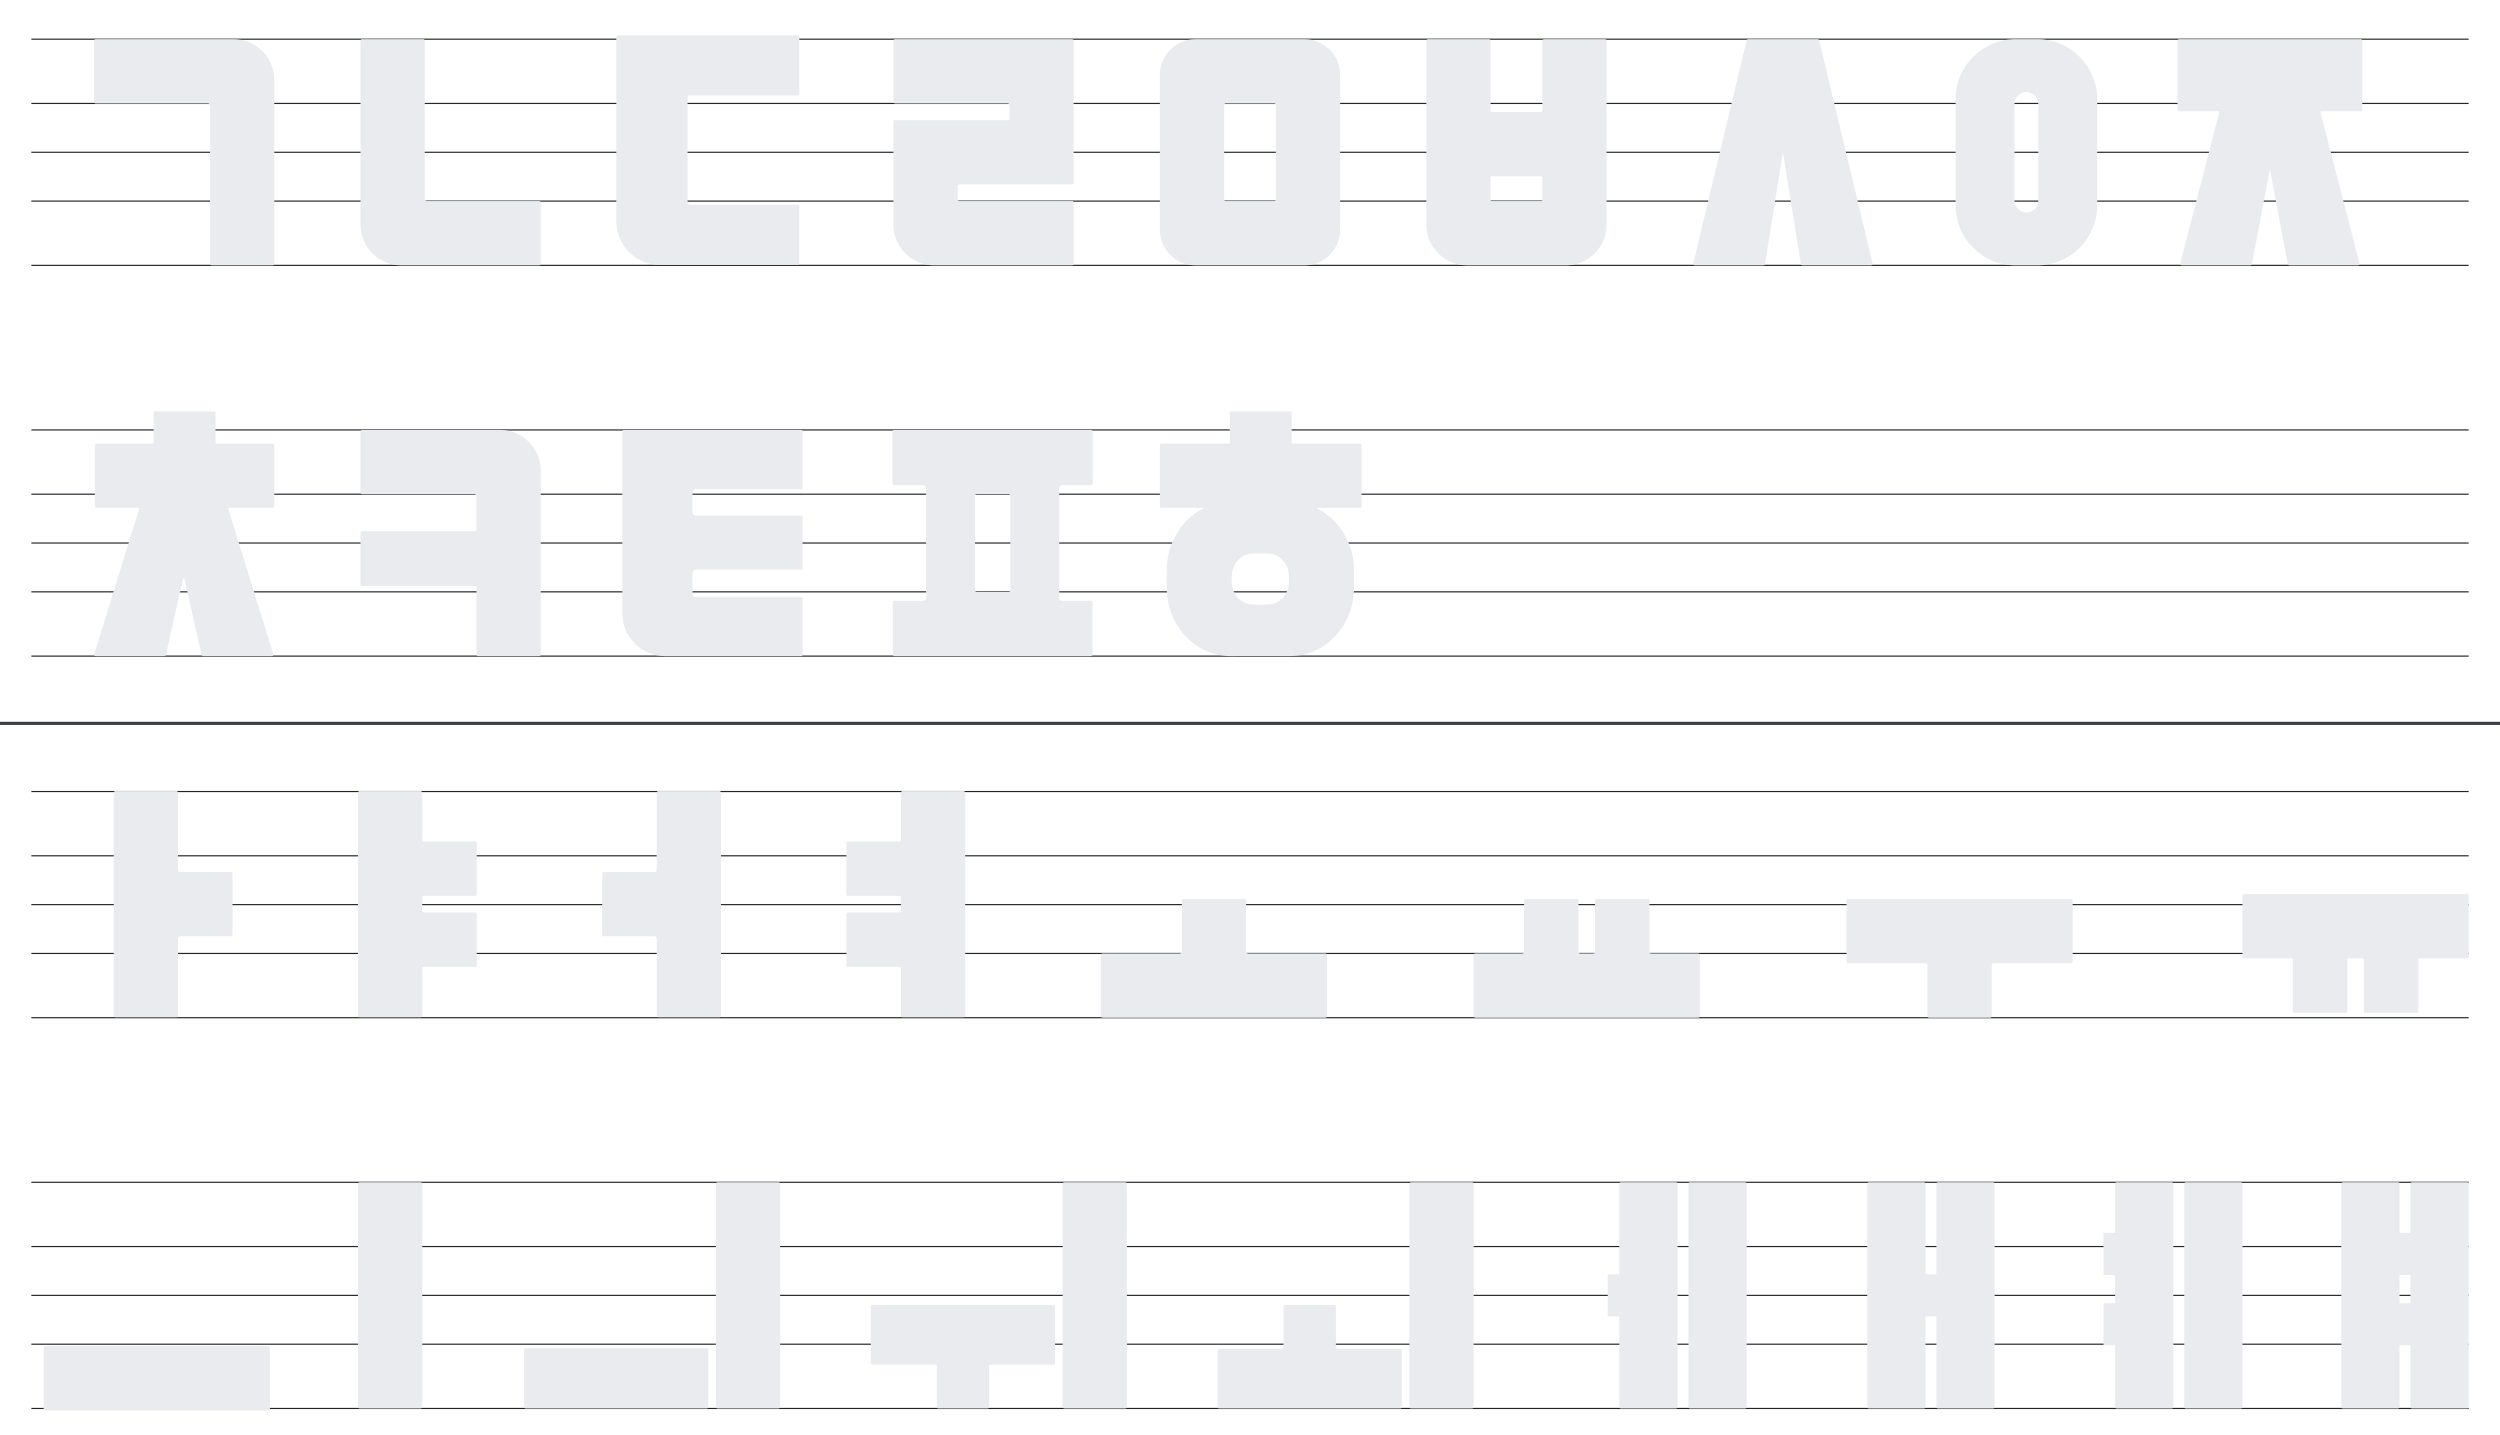
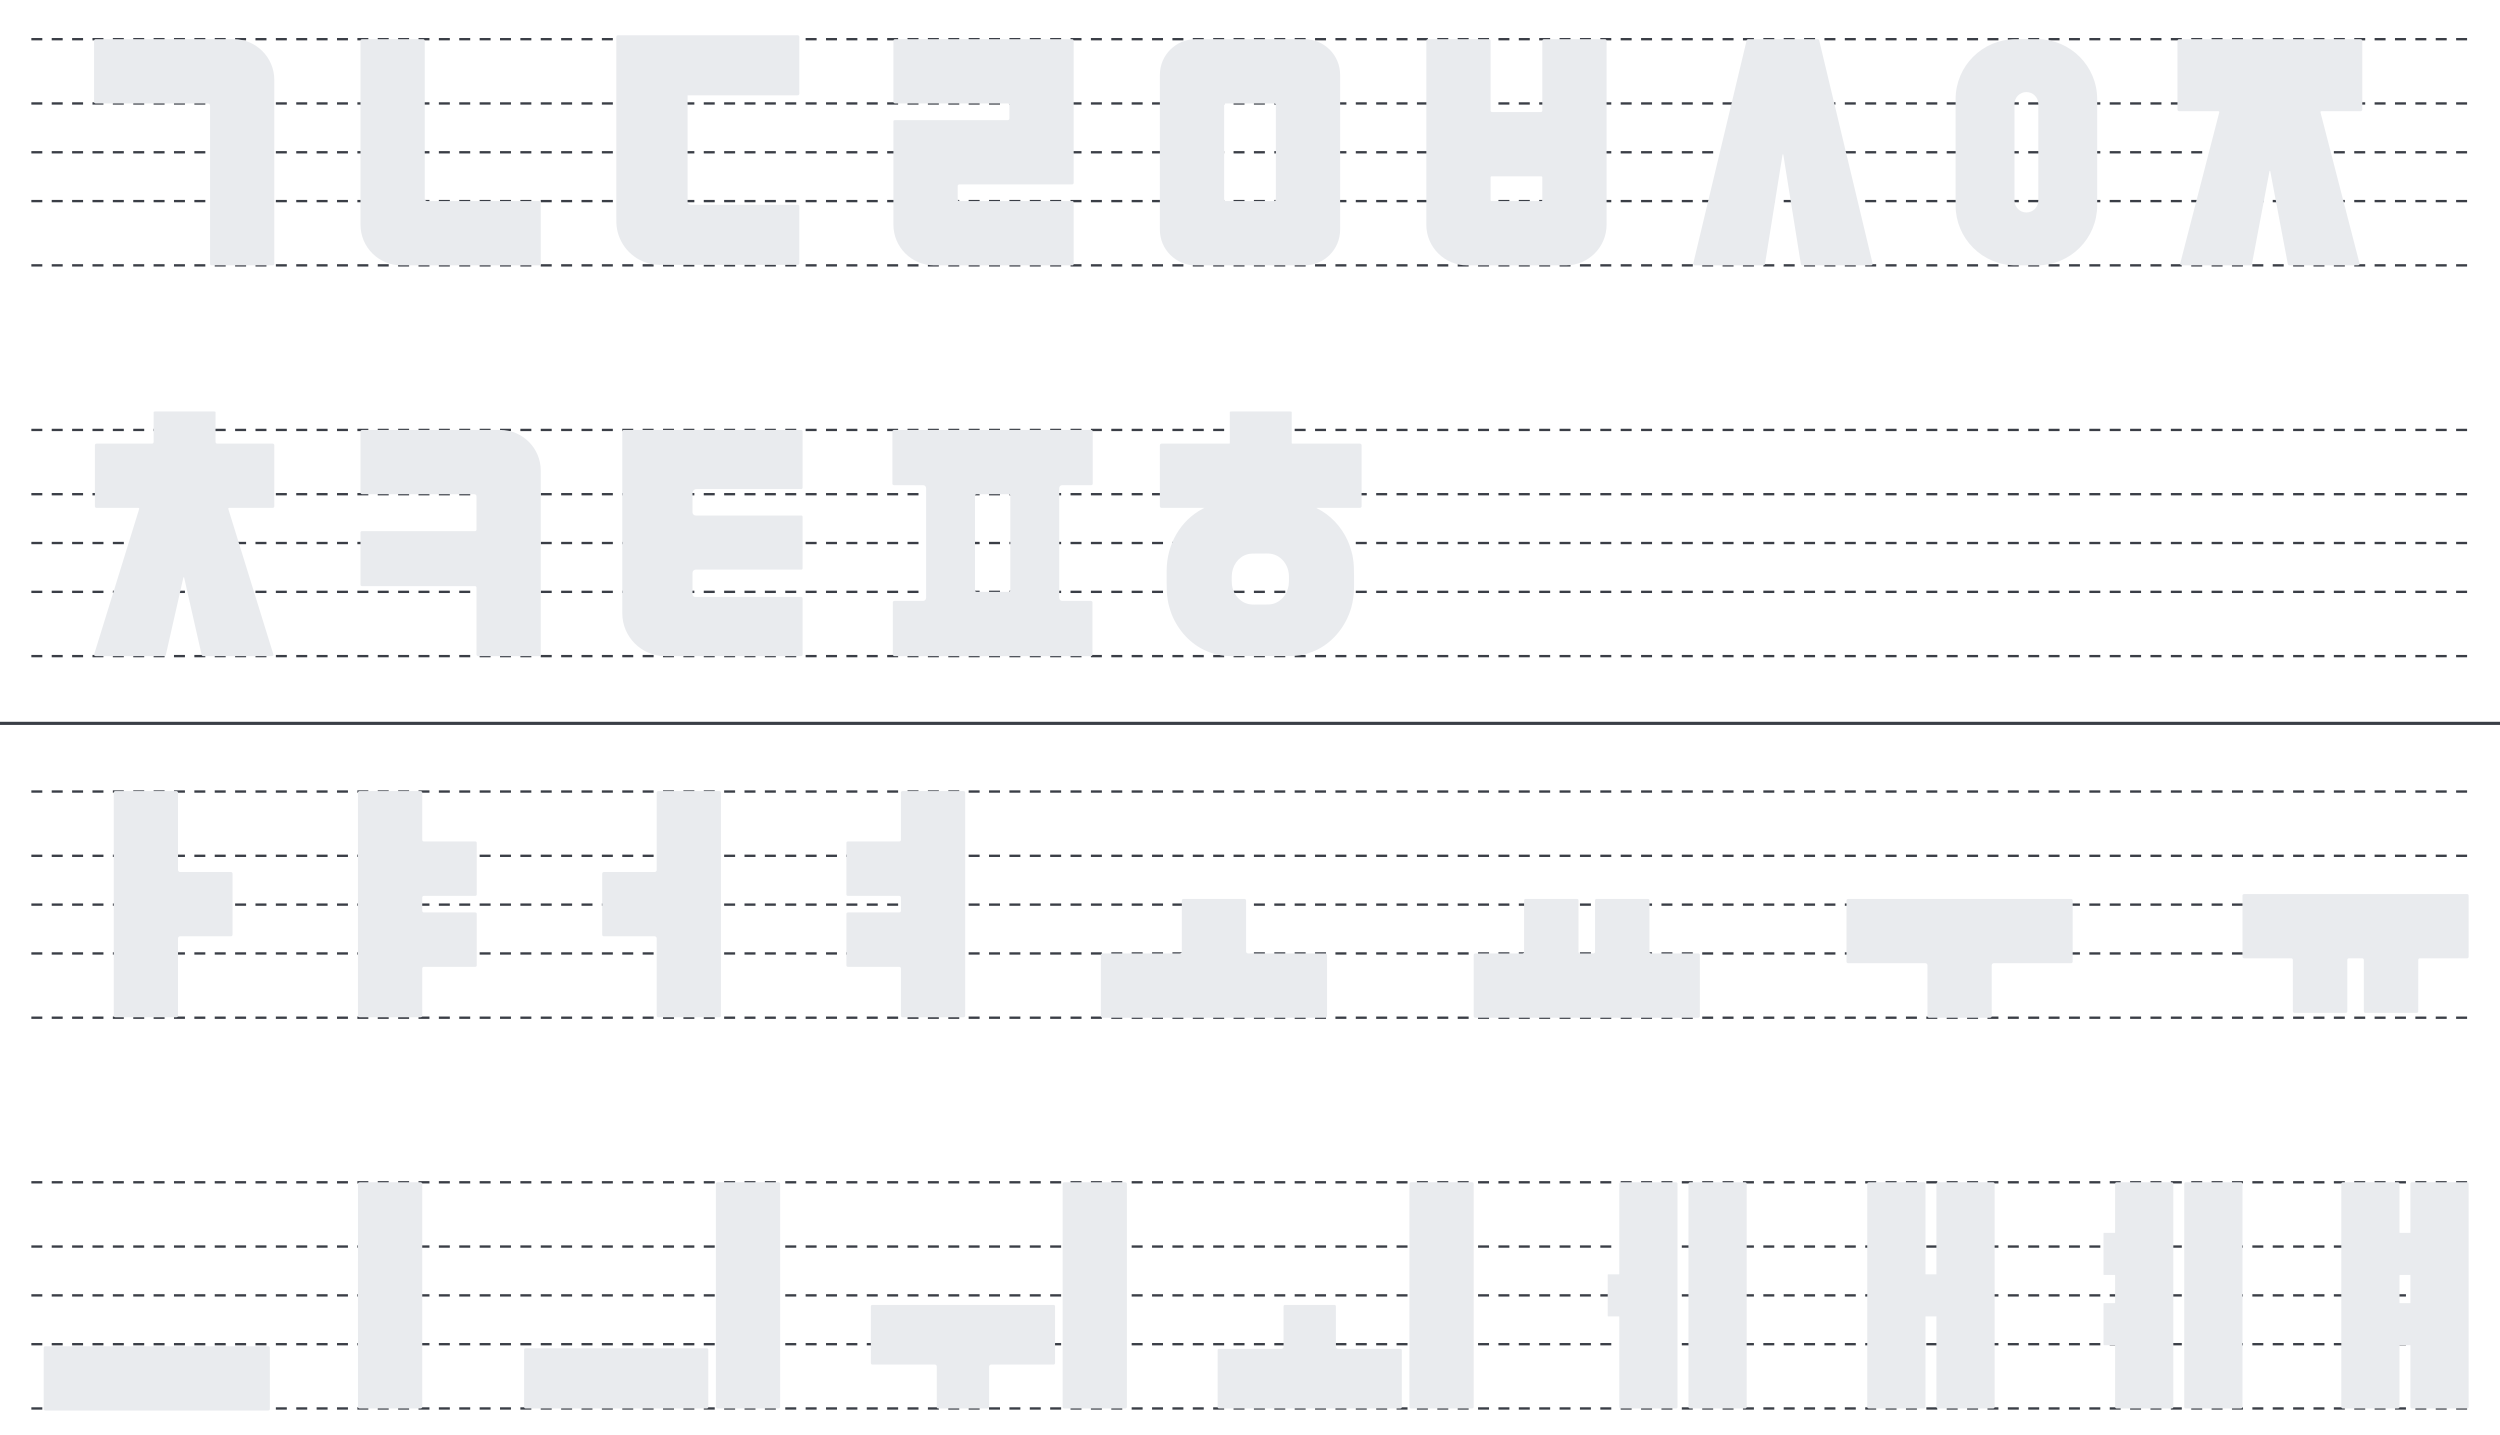
<svg xmlns="http://www.w3.org/2000/svg" viewBox="0 100 3190 1830">
-   <g fill="none" stroke="#22252B" stroke-width="1.5">
+   <g fill="none" stroke="#3A3E46" stroke-width="3" stroke-dasharray="14 12">
    <path d="M40 150L3150 150" />
    <path d="M40 232L3150 232" />
    <path d="M40 294.3L3150 294.3" />
    <path d="M40 356.6L3150 356.6" />
    <path d="M40 438.6L3150 438.6" />
    <path d="M40 648.6L3150 648.6" />
    <path d="M40 730.6L3150 730.6" />
    <path d="M40 792.9L3150 792.9" />
    <path d="M40 855.2L3150 855.2" />
    <path d="M40 937.2L3150 937.2" />
    <g transform="translate(-3210 960)">
      <path d="M3250 150L6360 150" />
    </g>
    <g transform="translate(-3210 960)">
      <path d="M3250 232L6360 232" />
    </g>
    <g transform="translate(-3210 960)">
      <path d="M3250 294.3L6360 294.3" />
    </g>
    <g transform="translate(-3210 960)">
      <path d="M3250 356.6L6360 356.6" />
    </g>
    <g transform="translate(-3210 960)">
      <path d="M3250 438.6L6360 438.6" />
    </g>
    <g transform="translate(-3210 960)">
      <path d="M3250 648.6L6360 648.6" />
    </g>
    <g transform="translate(-3210 960)">
      <path d="M3250 730.6L6360 730.6" />
    </g>
    <g transform="translate(-3210 960)">
      <path d="M3250 792.9L6360 792.9" />
    </g>
    <g transform="translate(-3210 960)">
      <path d="M3250 855.2L6360 855.2" />
    </g>
    <g transform="translate(-3210 960)">
      <path d="M3250 937.2L6360 937.2" />
    </g>
  </g>
  <line x1="0" y1="1023.0" x2="3190" y2="1023.0" stroke="#3A3E46" stroke-width="4" />
  <g fill="#E9EBEE" fill-rule="evenodd">
    <path d="M1525.48 150L1664.52 150C1689.64 150 1710 170.36 1710 195.48L1710 393.12C1710 418.24 1689.64 438.6 1664.52 438.6L1525.48 438.6C1500.36 438.6 1480 418.24 1480 393.12L1480 195.48C1480 170.36 1500.36 150 1525.48 150ZM1562 233.9L1562 354.7C1562 355.75 1562.85 356.6 1563.9 356.6L1626.1 356.6C1627.15 356.6 1628 355.75 1628 354.7L1628 233.9C1628 232.85 1627.15 232 1626.1 232L1563.9 232C1562.85 232 1562 232.85 1562 233.9Z" />
    <path d="M2230.67 150L2319.33 150C2320.26 150 2321.07 150.64 2321.29 151.55L2389.4 436.11C2389.71 437.38 2388.75 438.6 2387.44 438.6L2299.88 438.6C2298.89 438.6 2298.04 437.88 2297.89 436.9L2275.48 297.31C2275.4 296.76 2274.6 296.76 2274.52 297.31L2252.11 436.9C2251.96 437.88 2251.11 438.6 2250.12 438.6L2162.56 438.6C2161.25 438.6 2160.29 437.38 2160.6 436.11L2228.71 151.55C2228.93 150.64 2229.74 150 2230.67 150Z" />
    <path d="M2495.36 226.5C2495.36 184.25 2529.61 150 2571.85 150L2599.51 150C2641.76 150 2676 184.25 2676 226.5L2676 362.1C2676 404.35 2641.76 438.6 2599.51 438.6L2571.85 438.6C2529.61 438.6 2495.36 404.35 2495.36 362.1L2495.36 226.5ZM2585.68 217.48C2577.29 217.48 2570.48 224.29 2570.48 232.68L2570.48 355.92C2570.48 364.31 2577.29 371.12 2585.68 371.12C2594.08 371.12 2600.88 364.31 2600.88 355.92L2600.88 232.68C2600.88 224.29 2594.08 217.48 2585.68 217.48Z" />
    <path d="M2778.44 152.24C2778.44 151 2779.36 150 2780.49 150L3012.23 150C3013.36 150 3014.28 151 3014.28 152.24L3014.28 239.64C3014.28 240.88 3013.36 241.88 3012.23 241.88L2962.09 241.88C2961.31 241.88 2960.74 242.62 2960.94 243.37L3010.76 436.11C3011.07 437.38 3010.11 438.6 3008.8 438.6L2921.24 438.6C2920.25 438.6 2919.4 437.88 2919.25 436.9L2896.84 318.41C2896.76 317.86 2895.96 317.86 2895.88 318.41L2873.47 436.9C2873.32 437.88 2872.47 438.6 2871.48 438.6L2783.92 438.6C2782.61 438.6 2781.65 437.38 2781.96 436.11L2831.78 243.37C2831.98 242.62 2831.41 241.88 2830.63 241.88L2780.49 241.88C2779.36 241.88 2778.44 240.88 2778.44 239.64L2778.44 152.24Z" />
    <path d="M1138.7 650.32C1138.7 649.37 1139.69 648.6 1140.9 648.6L1227.18 648.6L1306.09 648.6L1392.12 648.6C1393.33 648.6 1394.32 649.37 1394.32 650.32L1394.32 717.36C1394.32 718.31 1393.33 719.08 1392.12 719.08L1355.34 719.08C1353.26 719.08 1351.57 720.77 1351.57 722.85L1351.57 862.95C1351.57 865.03 1353.26 866.72 1355.34 866.72L1391.77 866.72C1392.98 866.72 1393.97 867.49 1393.97 868.44L1393.97 935.48C1393.97 936.43 1392.98 937.2 1391.77 937.2L1306.09 937.2L1227.18 937.2L1141.45 937.2C1140.24 937.2 1139.25 936.43 1139.25 935.48L1139.25 868.44C1139.25 867.49 1140.24 866.72 1141.45 866.72L1177.93 866.72C1180.01 866.72 1181.7 865.03 1181.7 862.95L1181.7 722.85C1181.7 720.77 1180.01 719.08 1177.93 719.08L1140.9 719.08C1139.69 719.08 1138.7 718.31 1138.7 717.36L1138.7 650.32ZM1246.01 730.6C1244.96 730.6 1244.11 731.45 1244.11 732.5L1244.11 853.3C1244.11 854.35 1244.96 855.2 1246.01 855.2L1287.25 855.2C1288.3 855.2 1289.16 854.35 1289.16 853.3L1289.16 732.5C1289.16 731.45 1288.3 730.6 1287.25 730.6L1246.01 730.6Z" />
    <path d="M196.05 625.62C196.05 625.32 196.91 625.07 197.97 625.07L273.11 625.07C274.17 625.07 275.03 625.32 275.03 625.62L275.03 663.93C275.03 665.11 275.99 666.07 277.17 666.07L348.01 666.07C349.11 666.07 350 666.96 350 668.07L350 746.07C350 747.17 349.11 748.07 348.01 748.07L292.34 748.07C291.63 748.07 291.12 748.76 291.33 749.44L348.86 935.12C349.17 936.18 348.21 937.2 346.9 937.2L259.34 937.2C258.35 937.2 257.5 936.6 257.35 935.78L234.94 836.92C234.86 836.46 234.06 836.46 233.98 836.92L211.57 935.78C211.42 936.6 210.57 937.2 209.58 937.2L122.02 937.2C120.72 937.2 119.75 936.18 120.06 935.12L177.59 749.44C177.8 748.76 177.29 748.07 176.58 748.07L123.07 748.07C121.97 748.07 121.08 747.17 121.08 746.07L121.08 668.07C121.08 666.96 121.97 666.07 123.07 666.07L193.91 666.07C195.09 666.07 196.05 665.11 196.05 663.93L196.05 625.62Z" />
    <path d="M794.04 650.4C794.04 649.41 794.85 648.6 795.85 648.6L1022.28 648.6C1023.29 648.6 1024.09 649.41 1024.09 650.4L1024.09 722.28C1024.09 723.28 1023.29 724.09 1022.28 724.09L888.57 724.09C885.85 724.09 883.64 726.3 883.64 729.02L883.64 753.71C883.64 755.98 885.48 757.81 887.74 757.81L1022.55 757.81C1023.4 757.81 1024.09 758.51 1024.09 759.36L1024.09 825.29C1024.09 826.14 1023.4 826.84 1022.55 826.84L887.74 826.84C885.48 826.84 883.64 828.67 883.64 830.94L883.64 858.45C883.64 860.25 885.11 861.71 886.9 861.71L1022.28 861.71C1023.29 861.71 1024.09 862.52 1024.09 863.52L1024.09 935.4C1024.09 936.39 1023.29 937.2 1022.28 937.2L848.79 937.2C818.55 937.2 794.04 912.69 794.04 882.45L794.04 880.64L794.04 863.52L794.04 722.29L794.04 722.28L794.04 671.21L794.04 650.4Z" />
    <g transform="translate(-3210 960)">
      <path d="M3355.15 151.4C3355.15 150.3 3356.05 149.4 3357.15 149.4L3435.15 149.4C3436.26 149.4 3437.15 150.3 3437.15 151.4L3437.15 250.09C3437.15 251.53 3438.32 252.7 3439.76 252.7L3504.71 252.7C3505.82 252.7 3506.71 253.6 3506.71 254.7L3506.71 332.7C3506.71 333.81 3505.82 334.7 3504.71 334.7L3439.76 334.7C3438.32 334.7 3437.15 335.87 3437.15 337.31L3437.15 436C3437.15 437.11 3436.26 438 3435.15 438L3357.15 438C3356.05 438 3355.15 437.11 3355.15 436L3355.15 151.4Z" />
    </g>
    <g transform="translate(-3210 960)">
      <path d="M4129.95 151.4C4129.95 150.3 4129.06 149.4 4127.95 149.4L4049.95 149.4C4048.85 149.4 4047.95 150.3 4047.95 151.4L4047.95 250.09C4047.95 251.53 4046.79 252.7 4045.34 252.7L3980.4 252.7C3979.29 252.7 3978.4 253.6 3978.4 254.7L3978.4 332.7C3978.4 333.81 3979.29 334.7 3980.4 334.7L4045.34 334.7C4046.79 334.7 4047.95 335.87 4047.95 337.31L4047.95 436C4047.95 437.11 4048.85 438 4049.95 438L4127.95 438C4129.06 438 4129.95 437.11 4129.95 436L4129.95 151.4Z" />
    </g>
    <g transform="translate(-3210 960)">
      <path d="M4901.3 438.6C4902.41 438.6 4903.3 437.71 4903.3 436.6L4903.3 358.6C4903.3 357.5 4902.41 356.6 4901.3 356.6L4802.61 356.6C4801.17 356.6 4800 355.43 4800 353.99L4800 289.04C4800 287.94 4799.11 287.04 4798 287.04L4720 287.04C4718.9 287.04 4718 287.94 4718 289.04L4718 353.99C4718 355.43 4716.83 356.6 4715.39 356.6L4616.7 356.6C4615.6 356.6 4614.7 357.5 4614.7 358.6L4614.7 436.6C4614.7 437.71 4615.6 438.6 4616.7 438.6L4901.3 438.6Z" />
    </g>
    <g transform="translate(-3210 960)">
      <path d="M5568.13 287.04C5567.02 287.04 5566.13 287.94 5566.13 289.04L5566.13 367.04C5566.13 368.15 5567.02 369.04 5568.13 369.04L5666.82 369.04C5668.26 369.04 5669.43 370.21 5669.43 371.65L5669.43 436.6C5669.43 437.71 5670.32 438.6 5671.43 438.6L5749.43 438.6C5750.53 438.6 5751.43 437.71 5751.43 436.6L5751.43 371.65C5751.43 370.21 5752.6 369.04 5754.04 369.04L5852.73 369.04C5853.83 369.04 5854.73 368.15 5854.73 367.04L5854.73 289.04C5854.73 287.94 5853.83 287.04 5852.73 287.04L5568.13 287.04Z" />
    </g>
    <g transform="translate(-3210 960)">
      <path d="M4322.85 805.08C4321.95 805.08 4321.22 805.91 4321.22 806.93L4321.22 879.28C4321.22 880.3 4321.95 881.13 4322.85 881.13L4402.73 881.13C4404.18 881.13 4405.34 882.3 4405.34 883.74L4405.34 935.34C4405.34 936.37 4406.07 937.2 4406.97 937.2L4470.49 937.2C4471.39 937.2 4472.12 936.37 4472.12 935.34L4472.12 883.74C4472.12 882.3 4473.29 881.13 4474.73 881.13L4554.61 881.13C4555.51 881.13 4556.24 880.3 4556.24 879.28L4556.24 806.93C4556.24 805.91 4555.51 805.08 4554.61 805.08L4322.85 805.08Z" />
    </g>
    <g transform="translate(-3210 960)">
      <path d="M4765.33 937.2C4764.43 937.2 4763.7 936.37 4763.7 935.34L4763.7 863C4763.7 861.98 4764.43 861.15 4765.33 861.15L4845.21 861.15C4846.65 861.15 4847.82 859.98 4847.82 858.53L4847.82 806.93C4847.82 805.91 4848.55 805.08 4849.45 805.08L4912.97 805.08C4913.87 805.08 4914.6 805.91 4914.6 806.93L4914.6 858.53C4914.6 859.98 4915.77 861.15 4917.21 861.15L4997.09 861.15C4997.99 861.15 4998.72 861.98 4998.72 863L4998.72 935.34C4998.72 936.37 4997.99 937.2 4997.09 937.2L4765.33 937.2Z" />
    </g>
    <g transform="translate(-3210 960)">
      <path d="M3666.77 151.4C3666.77 150.3 3667.67 149.4 3668.77 149.4L3746.77 149.4C3747.88 149.4 3748.77 150.3 3748.77 151.4L3748.77 211.71C3748.77 212.81 3749.67 213.7 3750.77 213.7L3816.33 213.7C3817.44 213.7 3818.33 214.46 3818.33 215.4L3818.33 281.46C3818.33 282.39 3817.44 283.15 3816.33 283.15L3750.77 283.15C3749.67 283.15 3748.77 284.04 3748.77 285.15L3748.77 302.25C3748.77 303.36 3749.67 304.25 3750.77 304.25L3816.33 304.25C3817.44 304.25 3818.33 305.01 3818.33 305.94L3818.33 372C3818.33 372.94 3817.44 373.7 3816.33 373.7L3750.77 373.7C3749.67 373.7 3748.77 374.59 3748.77 375.69L3748.77 436C3748.77 437.11 3747.88 438 3746.77 438L3668.77 438C3667.67 438 3666.77 437.11 3666.77 436L3666.77 151.4Z" />
    </g>
    <g transform="translate(-3210 960)">
      <path d="M4441.58 151.4C4441.58 150.3 4440.68 149.4 4439.58 149.4L4361.58 149.4C4360.47 149.4 4359.58 150.3 4359.58 151.4L4359.58 211.71C4359.58 212.81 4358.68 213.7 4357.58 213.7L4292.02 213.7C4290.91 213.7 4290.02 214.46 4290.02 215.4L4290.02 281.46C4290.02 282.39 4290.91 283.15 4292.02 283.15L4357.58 283.15C4358.68 283.15 4359.58 284.04 4359.58 285.15L4359.58 302.25C4359.58 303.36 4358.68 304.25 4357.58 304.25L4292.02 304.25C4290.91 304.25 4290.02 305.01 4290.02 305.94L4290.02 372C4290.02 372.94 4290.91 373.7 4292.02 373.7L4357.58 373.7C4358.68 373.7 4359.58 374.59 4359.58 375.69L4359.58 436C4359.58 437.11 4360.47 438 4361.58 438L4439.58 438C4440.68 438 4441.58 437.11 4441.58 436L4441.58 151.4Z" />
    </g>
    <g transform="translate(-3210 960)">
      <path d="M5377.02 438.6C5378.12 438.6 5379.02 437.71 5379.02 436.6L5379.02 358.6C5379.02 357.5 5378.12 356.6 5377.02 356.6L5316.71 356.6C5315.61 356.6 5314.71 355.71 5314.71 354.6L5314.71 289.04C5314.71 287.94 5313.96 287.04 5313.02 287.04L5246.96 287.04C5246.02 287.04 5245.27 287.94 5245.27 289.04L5245.27 354.6C5245.27 355.71 5244.37 356.6 5243.27 356.6L5226.16 356.6C5225.06 356.6 5224.17 355.71 5224.17 354.6L5224.17 289.04C5224.17 287.94 5223.41 287.04 5222.47 287.04L5156.41 287.04C5155.48 287.04 5154.72 287.94 5154.72 289.04L5154.72 354.6C5154.72 355.71 5153.82 356.6 5152.72 356.6L5092.42 356.6C5091.31 356.6 5090.42 357.5 5090.42 358.6L5090.42 436.6C5090.42 437.71 5091.31 438.6 5092.42 438.6L5377.02 438.6Z" />
    </g>
    <g transform="translate(-3210 960)">
      <path d="M6073.4 280.82C6072.29 280.82 6071.4 281.72 6071.4 282.82L6071.4 360.82C6071.4 361.93 6072.29 362.82 6073.4 362.82L6133.71 362.82C6134.81 362.82 6135.7 363.71 6135.7 364.82L6135.7 430.38C6135.7 431.48 6136.46 432.38 6137.4 432.38L6203.46 432.38C6204.39 432.38 6205.15 431.48 6205.15 430.38L6205.15 364.82C6205.15 363.71 6206.04 362.82 6207.15 362.82L6224.25 362.82C6225.36 362.82 6226.25 363.71 6226.25 364.82L6226.25 430.38C6226.25 431.48 6227.01 432.38 6227.94 432.38L6294 432.38C6294.94 432.38 6295.7 431.48 6295.7 430.38L6295.7 364.82C6295.7 363.71 6296.59 362.82 6297.69 362.82L6358 362.82C6359.1 362.82 6360 361.93 6360 360.82L6360 282.82C6360 281.72 6359.1 280.82 6358 280.82L6073.4 280.82Z" />
    </g>
    <path d="M120 152C120 150.9 120.89 150 122 150L259.12 150L270 150L272.59 150L298.09 150C326.76 150 350 173.24 350 201.91L350 203.63L350 219.86L350 224.13L350 224.67L350 230L350 230L350 230L350 230L350 436.6C350 437.7 349.11 438.6 348 438.6L270 438.6C268.89 438.6 268 437.7 268 436.6L268 234.74C268 233.23 266.77 232 265.26 232L122 232C120.89 232 120 231.1 120 230L120 152Z" />
    <path d="M460 650.6C460 649.49 460.89 648.6 462 648.6L599.12 648.6L610 648.6L612.59 648.6L638.09 648.6C666.76 648.6 690 671.84 690 700.51L690 702.23L690 718.46L690 722.73L690 723.27L690 728.6L690 728.6L690 935.2C690 936.3 689.11 937.2 688 937.2L610 937.2C608.89 937.2 608 936.3 608 935.2L608 849.73C608 848.72 607.17 847.89 606.16 847.89L461.69 847.89C460.76 847.89 460 847.13 460 846.18L460 779.44C460 778.49 460.76 777.72 461.69 777.72L606.16 777.72C607.17 777.72 608 776.9 608 775.88L608 733.34C608 731.83 606.77 730.6 605.26 730.6L462 730.6C460.89 730.6 460 729.7 460 728.6L460 650.6Z" />
    <path d="M690 436.6C690 437.7 689.1 438.6 688 438.6L550.88 438.6L540 438.6L537.41 438.6L511.91 438.6C483.24 438.6 460 415.36 460 386.69L460 384.97L460 368.74L460 364.47L460 363.93L460 358.6L460 358.6L460 358.6L460 358.6L460 152C460 150.9 460.89 150 462 150L540 150C541.1 150 542 150.9 542 152L542 353.45C542 355.19 543.41 356.6 545.15 356.6L688 356.6C689.1 356.6 690 357.49 690 358.6L690 436.6Z" />
    <path d="M1569.25 625.62C1569.25 625.32 1570.11 625.07 1571.17 625.07L1646.31 625.07C1647.37 625.07 1648.23 625.32 1648.23 625.62L1648.23 665.33C1648.23 665.74 1648.57 666.07 1648.98 666.07L1735.14 666.07C1736.38 666.07 1737.38 666.96 1737.38 668.07L1737.38 746.07C1737.38 747.17 1736.38 748.07 1735.14 748.07L1680.17 748.07C1679.97 748.07 1679.91 748.34 1680.09 748.42C1697.25 756.84 1711.51 771.7 1719.72 790.04C1722.33 795.86 1724.16 801.96 1725.65 808.2C1725.94 809.39 1726.1 810.63 1726.31 811.84C1727.61 819.28 1727.74 826.51 1727.74 834.05C1727.74 839.23 1727.77 844.42 1727.74 849.61C1727.68 858.38 1726.54 867.19 1724.13 875.59C1717.55 898.5 1701.83 918.25 1681.64 928.56C1676.21 931.34 1670.52 933.38 1664.69 934.94C1656.3 937.18 1647.61 937.15 1639.03 937.15L1611.88 937.15L1581.33 937.15C1575.5 937.15 1569.61 937.37 1563.79 936.89C1559.79 936.56 1555.81 935.87 1551.89 934.98C1548.87 934.3 1545.89 933.26 1542.98 932.17C1522.69 924.57 1506.13 908.37 1496.68 887.69C1494.03 881.89 1492.23 875.71 1490.73 869.47C1490.46 868.36 1490.32 867.22 1490.12 866.09C1488.81 858.75 1488.65 851.48 1488.65 844.03C1488.65 838.75 1488.64 833.47 1488.65 828.2C1488.73 794.4 1506.35 763.99 1534.66 749.19C1535.4 748.8 1536.15 748.43 1536.9 748.07L1482.24 748.07C1481 748.07 1480 747.17 1480 746.07L1480 668.07C1480 666.96 1481 666.07 1482.24 666.07L1568.5 666.07C1568.91 666.07 1569.25 665.74 1569.25 665.33L1569.25 625.62ZM1609.67 806.33L1602.05 806.33C1598.54 806.33 1595.04 806.35 1591.62 807.31C1579.75 810.63 1571.85 822.35 1571.73 835.36C1571.7 838.99 1571.53 842.75 1571.97 846.36C1573.04 855.15 1578.06 862.96 1585.1 867.48C1588.07 869.39 1591.62 870.65 1595.04 871.12C1598.87 871.64 1602.84 871.37 1606.69 871.37L1614.57 871.37C1617.99 871.37 1621.47 871.38 1624.8 870.39C1636.68 866.85 1644.51 855.56 1644.66 842.38C1644.7 838.74 1644.88 834.94 1644.41 831.31C1643.28 822.53 1638.35 814.7 1631.27 810.2C1628.3 808.32 1624.8 807.06 1621.38 806.59C1617.53 806.06 1613.55 806.33 1609.67 806.33Z" />
    <path d="M877.37 221.63L877.37 327.05L877.37 352.23L877.37 356.22C877.37 357.12 877.28 358.09 877.54 358.96C877.75 359.69 878.28 360.43 878.95 360.8C880.55 361.69 885.78 361.32 887.84 361.32L908.85 361.32L985.99 361.32L1011.56 361.32L1016.12 361.32C1016.95 361.32 1017.93 361.18 1018.73 361.47C1019.18 361.63 1019.58 362.02 1019.76 362.46C1020.16 363.46 1019.93 366.49 1019.93 367.71L1019.93 379.46L1019.93 419.86L1019.93 432.78C1019.93 433.99 1020.28 436.56 1019.33 437.43C1018.42 438.25 1016.8 437.95 1015.67 437.95L1006.49 437.95L969.94 437.95L865.24 437.95L848.8 437.95C843.3 437.95 837.84 437.98 832.4 437.12C825.02 435.94 815.98 432.27 809.98 427.79C807.44 425.9 804.96 423.92 802.72 421.68C794.72 413.66 789.27 403.21 787.27 392.07C786.3 386.69 786.42 381.19 786.42 375.74L786.42 357.24L786.42 247.47L786.42 171.29L786.42 152.27C786.42 150.86 786.06 146.47 786.98 145.55C787.87 144.68 789.57 145 790.7 145L800.39 145L839.13 145L971.38 145L1006.19 145L1015.32 145C1016.43 145 1018.14 144.69 1019.1 145.35C1020.29 146.16 1019.93 148 1019.93 149.24L1019.93 160.03L1019.93 204.93L1019.93 217.07C1019.93 218.43 1020.35 220.51 1019 221.35C1018.12 221.9 1014.75 221.63 1013.59 221.63L1000.03 221.63L949.36 221.63L877.37 221.63Z" />
    <path d="M1820 152C1820 150.9 1820.9 150 1822 150L1900 150C1901.1 150 1902 150.9 1902 152L1902 241.15C1902 242.15 1902.82 242.97 1903.82 242.97L1966.18 242.97C1967.18 242.97 1968 242.15 1968 241.15L1968 152C1968 150.9 1968.9 150 1970 150L2048 150C2049.1 150 2050 150.9 2050 152L2050 244.97L2050 322.97L2050 326.99L2050 358.6L2050 368.74L2050 384.97L2050 386.69L2050 386.69C2050 415.36 2026.76 438.6 1998.09 438.6L1970 438.6L1940.93 438.6L1929.07 438.6L1900 438.6L1871.91 438.6C1843.24 438.6 1820 415.36 1820 386.69L1820 384.97L1820 368.74L1820 358.6L1820 326.99L1820 322.97L1820 244.97L1820 152ZM1902 326.11L1902 327.11L1902 355.41C1902 356.07 1902.53 356.6 1903.19 356.6L1966.81 356.6C1967.47 356.6 1968 356.07 1968 355.41L1968 327.11L1968 326.28C1968 325.56 1967.41 324.97 1966.69 324.97L1903.14 324.97C1902.51 324.97 1902 325.48 1902 326.11Z" />
    <path d="M1140 152C1140 150.9 1140.9 150 1142 150L1290 150L1368 150C1369.1 150 1370 150.9 1370 152L1370 230L1370 230L1370 255.3L1370 333.3C1370 334.4 1369.1 335.3 1368 335.3L1290 335.3L1224.07 335.3C1222.93 335.3 1222 336.23 1222 337.37L1222 354.53C1222 355.67 1222.93 356.6 1224.07 356.6L1368.64 356.6C1369.39 356.6 1370 357.49 1370 358.6L1370 436.6C1370 437.7 1369.39 438.6 1368.64 438.6L1249.07 438.6L1215.36 438.6L1191.91 438.6C1163.24 438.6 1140 415.36 1140 386.69L1140 384.97L1140 368.74L1140 361.2C1140 361.2 1140 361.2 1140 361.2L1140 333.3L1140 326.99L1140 255.3L1140 254.48C1140 253.83 1140.9 253.3 1142 253.3L1220 253.3L1285.93 253.3C1287.07 253.3 1288 252.37 1288 251.23L1288 234.07C1288 232.93 1287.07 232 1285.93 232L1142 232C1140.9 232 1140 231.1 1140 230L1140 152Z" />
    <g transform="translate(-3210 960)">
      <path d="M3552.36 857.81C3553.47 857.81 3554.36 858.7 3554.36 859.81L3554.36 937.81C3554.36 938.91 3553.47 939.81 3552.36 939.81L3453.68 939.81C3453.66 939.81 3453.64 939.81 3453.63 939.81L3366.5 939.81C3366.48 939.81 3366.47 939.81 3366.45 939.81L3267.76 939.81C3266.66 939.81 3265.76 938.91 3265.76 937.81L3265.76 859.81C3265.76 858.7 3266.66 857.81 3267.76 857.81L3552.36 857.81Z" />
    </g>
    <g transform="translate(-3210 960)">
      <path d="M4112.13 860.42C4113.03 860.42 4113.76 861.26 4113.76 862.29L4113.76 935.33C4113.76 936.36 4113.03 937.2 4112.13 937.2L4031.77 937.2C4031.76 937.2 4031.74 937.2 4031.73 937.2L3960.78 937.2C3960.77 937.2 3960.75 937.2 3960.74 937.2L3880.37 937.2C3879.48 937.2 3878.75 936.36 3878.75 935.33L3878.75 862.29C3878.75 861.26 3879.48 860.42 3880.37 860.42L4112.13 860.42Z" />
    </g>
    <g transform="translate(-3210 960)">
      <path d="M3748.78 935.2C3748.78 936.3 3747.88 937.2 3746.78 937.2L3668.78 937.2C3667.67 937.2 3666.78 936.3 3666.78 935.2L3666.78 836.51C3666.78 836.5 3666.77 836.48 3666.77 836.46L3666.77 749.33C3666.77 749.32 3666.78 749.3 3666.78 749.29L3666.78 650.6C3666.78 649.49 3667.67 648.6 3668.78 648.6L3746.78 648.6C3747.88 648.6 3748.78 649.49 3748.78 650.6L3748.78 935.2Z" />
    </g>
    <g transform="translate(-3210 960)">
      <path d="M4205.46 935.2C4205.46 936.3 4204.56 937.2 4203.46 937.2L4125.46 937.2C4124.35 937.2 4123.46 936.3 4123.46 935.2L4123.46 836.51C4123.46 836.5 4123.46 836.48 4123.46 836.46L4123.46 749.33C4123.46 749.32 4123.46 749.3 4123.46 749.29L4123.46 650.6C4123.46 649.49 4124.35 648.6 4125.46 648.6L4203.46 648.6C4204.56 648.6 4205.46 649.49 4205.46 650.6L4205.46 935.2Z" />
    </g>
    <g transform="translate(-3210 960)">
      <path d="M4647.94 935.2C4647.94 936.31 4647.04 937.2 4645.94 937.2L4567.94 937.2C4566.83 937.2 4565.94 936.31 4565.94 935.2L4565.94 836.51C4565.94 836.5 4565.94 836.48 4565.94 836.46L4565.94 749.34C4565.94 749.32 4565.94 749.3 4565.94 749.29L4565.94 650.6C4565.94 649.5 4566.83 648.6 4567.94 648.6L4645.94 648.6C4647.04 648.6 4647.94 649.5 4647.94 650.6L4647.94 935.2Z" />
    </g>
    <g transform="translate(-3210 960)">
      <path d="M5090.42 935.2C5090.42 936.31 5089.52 937.2 5088.42 937.2L5010.42 937.2C5009.31 937.2 5008.42 936.31 5008.42 935.2L5008.42 836.51C5008.42 836.5 5008.42 836.48 5008.42 836.46L5008.42 749.34C5008.42 749.32 5008.42 749.3 5008.42 749.29L5008.42 650.6C5008.42 649.5 5009.31 648.6 5010.42 648.6L5088.42 648.6C5089.52 648.6 5090.42 649.5 5090.42 650.6L5090.42 935.2Z" />
    </g>
    <g transform="translate(-3210 960)">
      <path d="M6071.4 935.2C6071.4 936.3 6070.59 937.2 6069.59 937.2L5998.9 937.2C5997.9 937.2 5997.09 936.3 5997.09 935.2L5997.09 836.51C5997.09 836.5 5997.09 836.48 5997.09 836.46L5997.09 749.33C5997.09 749.32 5997.09 749.3 5997.09 749.29L5997.09 650.6C5997.09 649.49 5997.9 648.6 5998.9 648.6L6069.59 648.6C6070.59 648.6 6071.4 649.49 6071.4 650.6L6071.4 935.2Z" />
    </g>
    <g transform="translate(-3210 960)">
      <path d="M5438.77 935.2C5438.77 936.3 5437.96 937.2 5436.96 937.2L5366.27 937.2C5365.27 937.2 5364.46 936.3 5364.46 935.2L5364.46 836.51C5364.46 836.5 5364.46 836.48 5364.46 836.46L5364.46 749.33C5364.46 749.32 5364.46 749.3 5364.46 749.29L5364.46 650.6C5364.46 649.49 5365.27 648.6 5366.27 648.6L5436.96 648.6C5437.96 648.6 5438.77 649.49 5438.77 650.6L5438.77 935.2Z" />
    </g>
    <g transform="translate(-3210 960)">
      <path d="M5755.16 935.2C5755.16 936.3 5754.35 937.2 5753.35 937.2L5682.66 937.2C5681.66 937.2 5680.85 936.3 5680.85 935.2L5680.85 836.51C5680.85 836.5 5680.85 836.48 5680.85 836.46L5680.85 749.33C5680.85 749.32 5680.85 749.3 5680.85 749.29L5680.85 650.6C5680.85 649.49 5681.66 648.6 5682.66 648.6L5753.35 648.6C5754.35 648.6 5755.16 649.49 5755.16 650.6L5755.16 935.2Z" />
    </g>
    <g transform="translate(-3210 960)">
      <path d="M6360 935.2C6360 936.3 6359.19 937.2 6358.19 937.2L6287.5 937.2C6286.5 937.2 6285.69 936.3 6285.69 935.2L6285.69 836.51C6285.69 836.5 6285.69 836.48 6285.69 836.46L6285.69 749.33C6285.69 749.32 6285.69 749.3 6285.69 749.29L6285.69 650.6C6285.69 649.49 6286.5 648.6 6287.5 648.6L6358.19 648.6C6359.19 648.6 6360 649.49 6360 650.6L6360 935.2Z" />
    </g>
    <g transform="translate(-3210 960)">
      <path d="M5908.84 650.6C5908.84 649.49 5909.65 648.6 5910.65 648.6L5981.34 648.6C5982.34 648.6 5983.15 649.49 5983.15 650.6L5983.15 935.2C5983.15 936.3 5982.34 937.2 5981.34 937.2L5910.65 937.2C5909.65 937.2 5908.84 936.3 5908.84 935.2L5908.84 856.87C5908.84 856.64 5908.66 856.46 5908.43 856.46L5894.32 856.46C5894.18 856.46 5894.07 855.87 5894.07 855.15L5894.07 804.08C5894.07 803.35 5894.18 802.77 5894.32 802.77L5906.23 802.77C5906.23 802.77 5906.23 802.77 5906.23 802.77L5908.43 802.77C5908.66 802.77 5908.84 802.58 5908.84 802.36L5908.84 767.22C5908.84 766.99 5908.66 766.81 5908.43 766.81L5894.32 766.81C5894.18 766.81 5894.07 766.22 5894.07 765.5L5894.07 714.43C5894.07 713.71 5894.18 713.12 5894.32 713.12L5906.23 713.12C5906.23 713.12 5906.23 713.12 5906.23 713.12L5908.43 713.12C5908.66 713.12 5908.84 712.94 5908.84 712.71L5908.84 650.6Z" />
    </g>
    <g transform="translate(-3210 960)">
      <path d="M6271.79 650.6C6271.79 649.49 6270.98 648.6 6269.98 648.6L6199.29 648.6C6198.29 648.6 6197.48 649.49 6197.48 650.6L6197.48 935.2C6197.48 936.3 6198.29 937.2 6199.29 937.2L6269.98 937.2C6270.98 937.2 6271.79 936.3 6271.79 935.2L6271.79 856.87C6271.79 856.64 6271.97 856.46 6272.2 856.46L6286.32 856.46C6286.45 856.46 6286.56 855.87 6286.56 855.15L6286.56 804.08C6286.56 803.35 6286.45 802.77 6286.32 802.77L6274.4 802.77C6274.4 802.77 6274.4 802.77 6274.4 802.77L6272.2 802.77C6271.97 802.77 6271.79 802.58 6271.79 802.36L6271.79 767.22C6271.79 766.99 6271.97 766.81 6272.2 766.81L6286.32 766.81C6286.45 766.81 6286.56 766.22 6286.56 765.5L6286.56 714.43C6286.56 713.71 6286.45 713.12 6286.32 713.12L6274.4 713.12C6274.4 713.12 6274.4 713.12 6274.4 713.12L6272.2 713.12C6271.97 713.12 6271.79 712.94 6271.79 712.71L6271.79 650.6Z" />
    </g>
    <g transform="translate(-3210 960)">
      <path d="M5276.21 650.6C5276.21 649.49 5277.02 648.6 5278.02 648.6L5348.71 648.6C5349.71 648.6 5350.52 649.49 5350.52 650.6L5350.52 935.2C5350.52 936.3 5349.71 937.2 5348.71 937.2L5278.02 937.2C5277.02 937.2 5276.21 936.3 5276.21 935.2L5276.21 856.87C5276.21 856.86 5276.21 856.86 5276.21 856.85L5276.21 820.15C5276.2 819.93 5276.02 819.75 5275.8 819.75L5261.69 819.75C5261.55 819.75 5261.44 819.17 5261.44 818.44L5261.44 767.37C5261.44 766.65 5261.55 766.07 5261.68 766.06C5261.68 766.06 5261.68 766.06 5261.69 766.06L5273.6 766.06C5273.6 766.06 5273.6 766.06 5273.6 766.06C5273.6 766.06 5273.6 766.06 5273.6 766.06L5275.8 766.06C5276.03 766.06 5276.21 765.88 5276.21 765.65L5276.21 712.73C5276.21 712.72 5276.21 712.72 5276.21 712.71L5276.21 650.6Z" />
    </g>
    <g transform="translate(-3210 960)">
      <path d="M5666.91 650.6C5666.91 649.49 5666.1 648.6 5665.1 648.6L5594.41 648.6C5593.41 648.6 5592.6 649.49 5592.6 650.6L5592.6 935.2C5592.6 936.3 5593.41 937.2 5594.41 937.2L5665.1 937.2C5666.1 937.2 5666.91 936.3 5666.91 935.2L5666.91 856.87C5666.91 856.86 5666.91 856.86 5666.91 856.85L5666.91 820.15C5666.92 819.93 5667.1 819.75 5667.32 819.75L5681.44 819.75C5681.57 819.75 5681.68 819.17 5681.68 818.44L5681.68 767.37C5681.68 766.65 5681.57 766.07 5681.44 766.06C5681.44 766.06 5681.44 766.06 5681.44 766.06L5669.52 766.06C5669.52 766.06 5669.52 766.06 5669.52 766.06C5669.52 766.06 5669.52 766.06 5669.52 766.06L5667.32 766.06C5667.1 766.06 5666.91 765.88 5666.91 765.65L5666.91 712.73C5666.91 712.72 5666.91 712.72 5666.91 712.71L5666.91 650.6Z" />
    </g>
  </g>
</svg>
